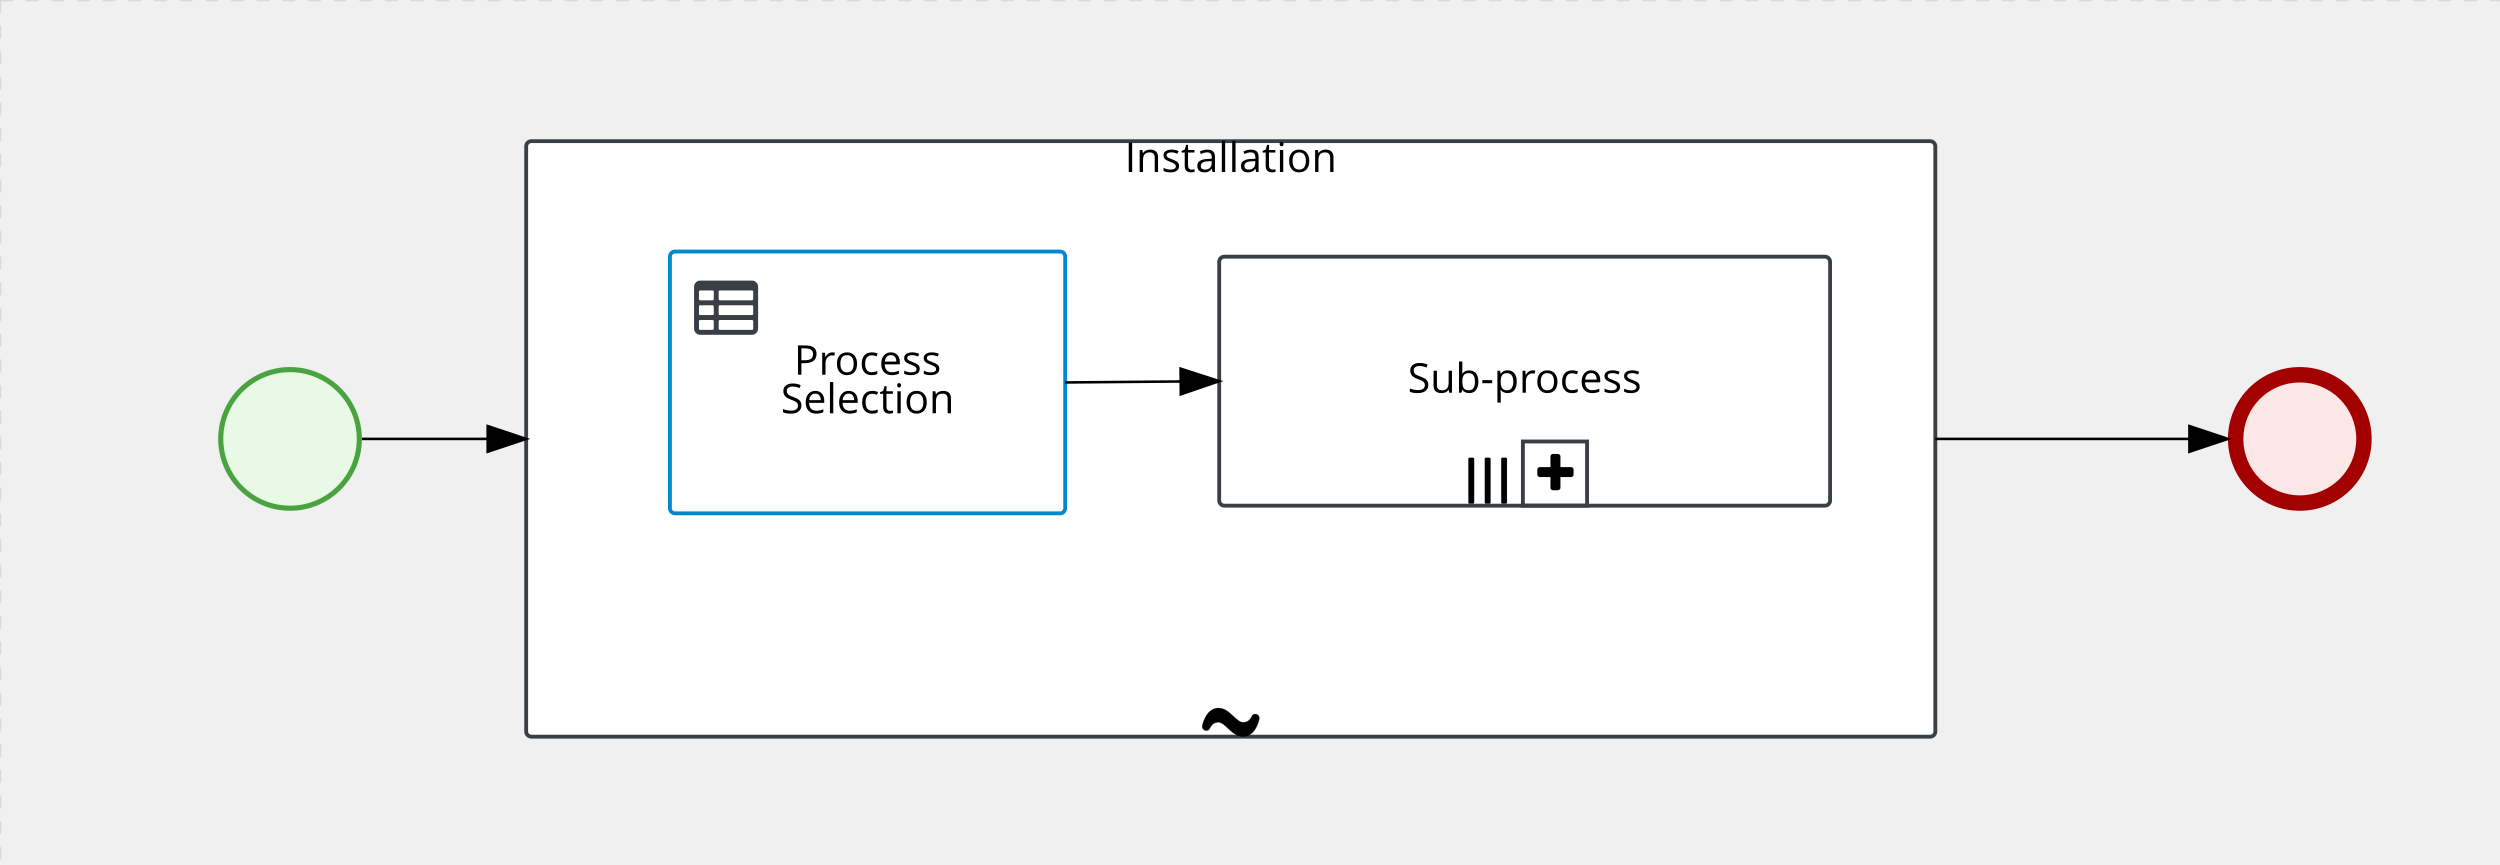
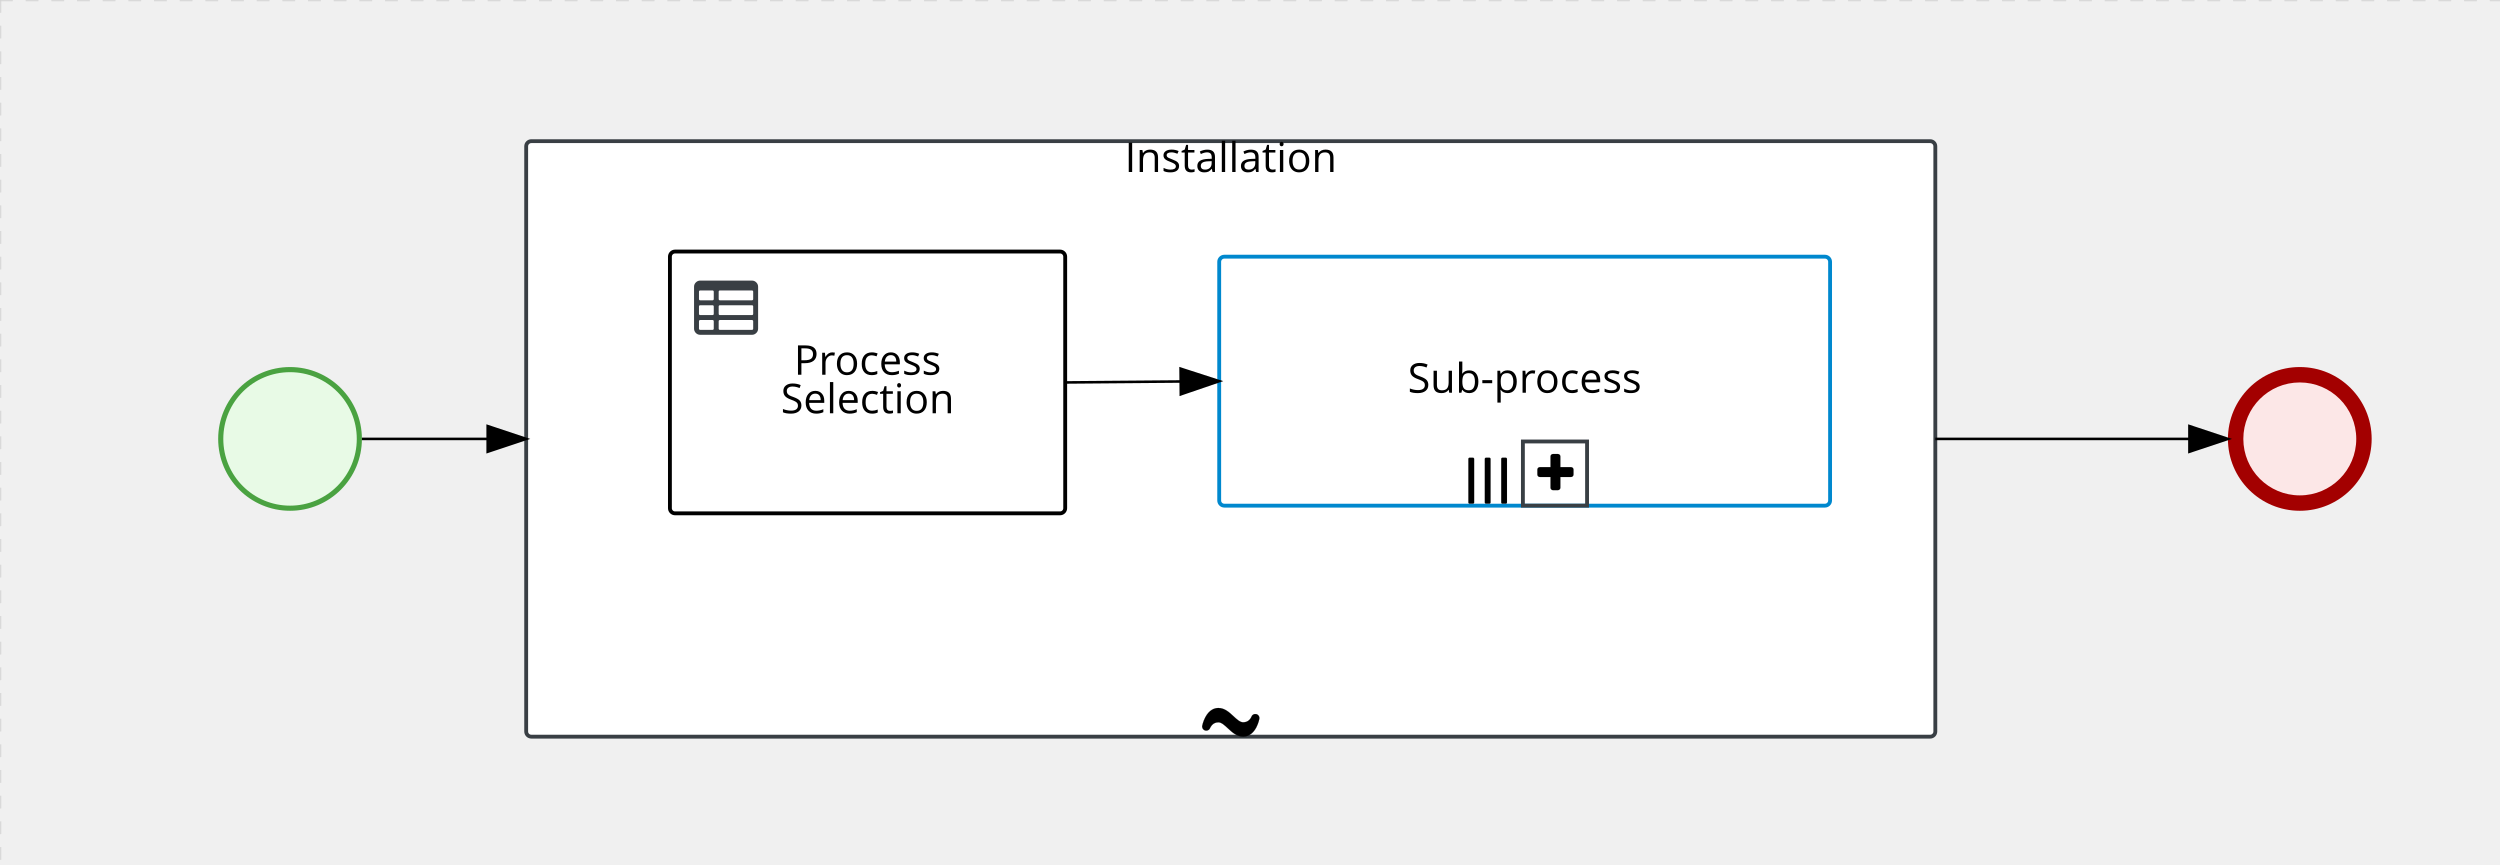
<svg xmlns="http://www.w3.org/2000/svg" version="1.1" width="974" height="337" viewBox="0 0 974 337">
  <defs />
  <g transform="matrix(1,0,0,1,0,0)">
    <g>
      <g>
        <g>
          <path fill="none" stroke="#d3d3d3" paint-order="fill stroke markers" d=" M 0 0 L 1200 0" stroke-miterlimit="10" stroke-opacity="0.8" stroke-dasharray="5" />
        </g>
        <g>
          <path fill="none" stroke="#d3d3d3" paint-order="fill stroke markers" d=" M 0 0 L 0 800" stroke-miterlimit="10" stroke-opacity="0.8" stroke-dasharray="5" />
        </g>
      </g>
      <g id="_EF70FC23-0ECA-4189-A097-E17DF87D973C" bpmn2nodeid="_EF70FC23-0ECA-4189-A097-E17DF87D973C" transform="matrix(1,0,0,1,868,143)">
        <g>
          <path fill="none" stroke="none" />
        </g>
        <g transform="matrix(0.125,0,0,0.125,0,0)">
          <g transform="matrix(1,0,0,1,0,0)">
            <path fill="#fce7e7" stroke="none" id="_EF70FC23-0ECA-4189-A097-E17DF87D973C?shapeType=BACKGROUND" paint-order="stroke fill markers" d=" M 0 0 M 444 224 C 444 263.9 434.2 300.8 414.4 334.5 C 394.7 368.2 368 394.9 334.4 414.5 C 300.8 434.1 263.9 444 224 444 C 184.1 444 147.2 434.2 113.5 414.4 C 79.8 394.7 53.1 368 33.5 334.4 C 13.9 300.8 4 263.9 4 224 C 4 184.1 13.8 147.2 33.6 113.5 C 53.4 79.8 80.1 53.1 113.6 33.5 C 147.1 13.9 184.1 4 224 4 C 263.9 4 300.8 13.8 334.5 33.6 C 368.2 53.4 394.9 80.1 414.5 113.6 C 434.1 147.1 444 184.1 444 224 Z" />
          </g>
          <g>
            <g transform="matrix(1,0,0,1,0,0)">
              <g transform="matrix(1,0,0,1,0,0)">
                <path fill="#a30000" stroke="none" id="_EF70FC23-0ECA-4189-A097-E17DF87D973C?shapeType=BORDER&amp;renderType=FILL" paint-order="stroke fill markers" d=" M 0 0 M 224 0 C 100.3 0 0 100.3 0 224 C 0 347.7 100.3 448 224 448 C 347.7 448 448 347.7 448 224 C 448 100.3 347.7 0 224 0 Z M 0 0 M 224 400 C 126.8 400 48 321.2 48 224 C 48 126.8 126.8 48 224 48 C 321.2 48 400 126.8 400 224 C 400 321.2 321.2 400 224 400 Z" />
              </g>
            </g>
          </g>
        </g>
        <g transform="matrix(1,0,0,1,28,61)" />
      </g>
      <g id="_0B1D28A9-7DA9-4883-8F5E-5F7403BD6220" bpmn2nodeid="_0B1D28A9-7DA9-4883-8F5E-5F7403BD6220" transform="matrix(1,0,0,1,205,55)">
        <g>
          <path fill="none" stroke="none" />
        </g>
        <g transform="matrix(1,0,0,1,0,0)">
          <path fill="#ffffff" stroke="none" id="_0B1D28A9-7DA9-4883-8F5E-5F7403BD6220?shapeType=BACKGROUND" paint-order="stroke fill markers" d=" M 2 0 L 547 0 L 547 0 A 2 2 0 0 1 549 2 L 549 230 L 549 230 A 2 2 0 0 1 547 232 L 2 232 L 2 232 A 2 2 0 0 1 0 230 L 0 2 L 0 2 A 2 2 0 0 1 2 0 Z" />
        </g>
        <g transform="matrix(1,0,0,1,0,0)">
-           <path fill="none" stroke="rgb(57,63,68)" id="_0B1D28A9-7DA9-4883-8F5E-5F7403BD6220?shapeType=BORDER&amp;renderType=STROKE" paint-order="fill stroke markers" d=" M 2 0 L 547 0 L 547 0 A 2 2 0 0 1 549 2 L 549 230 L 549 230 A 2 2 0 0 1 547 232 L 2 232 L 2 232 A 2 2 0 0 1 0 230 L 0 2 L 0 2 A 2 2 0 0 1 2 0 Z" stroke-miterlimit="10" stroke-width="1.5" stroke-dasharray="" />
+           <path fill="none" stroke="#393f44" id="_0B1D28A9-7DA9-4883-8F5E-5F7403BD6220?shapeType=BORDER&amp;renderType=STROKE" paint-order="fill stroke markers" d=" M 2 0 L 547 0 L 547 0 A 2 2 0 0 1 549 2 L 549 230 L 549 230 A 2 2 0 0 1 547 232 L 2 232 L 2 232 A 2 2 0 0 1 0 230 L 0 2 L 0 2 A 2 2 0 0 1 2 0 Z" stroke-miterlimit="10" stroke-width="1.5" stroke-dasharray="" />
        </g>
        <g transform="matrix(1,0,0,1,-21.7125,6.225)">
          <g transform="matrix(0.05,0,0,0.05,285,209)">
            <g transform="matrix(1,0,0,1,0,0)">
              <path fill="#000000" stroke="#000000" id="_0B1D28A9-7DA9-4883-8F5E-5F7403BD6220undefined" paint-order="fill stroke markers" d=" M 0 0 M 421.5 159.5 C 405.6 156.4 390.1 165.8 385.1 180.8 L 385.1 180.8 L 385.2 180.5 C 385.2 180.6 380.9 192.3 370.3 203.4 C 357.3 217 341.1 223.6 320.7 223.6 C 296.6 223.6 271.8 200.6 245.6 176.2 C 213.3 146.2 176.8 112.1 128.2 112.1 C 98.7 112.1 57 124.9 25.3 185.7 C 8.7 217.6 2.3 249.2 2 250.6 L 2 250.7 C 1.9 251.1 1.8 251.6 1.8 252 C 1.8 252.1 1.8 252.2 1.8 252.3 C 1.7 252.7 1.7 253.2 1.6 253.6 C 1.6 253.7 1.6 253.8 1.6 253.9 C 1.6 254.3 1.5 254.8 1.5 255.2 C 1.5 255.3 1.5 255.4 1.5 255.5 C 1.5 255.9 1.5 256.3 1.5 256.6 C 1.5 256.8 1.5 256.9 1.5 257.1 C 1.5 257.4 1.5 257.7 1.5 258 C 1.5 258.2 1.5 258.5 1.5 258.7 C 1.5 258.9 1.5 259.2 1.6 259.4 C 1.6 259.7 1.6 260 1.7 260.3 C 1.7 260.4 1.7 260.6 1.8 260.7 C 1.8 261.1 1.9 261.5 2 261.9 L 2 262 C 4.1 274.7 13.9 285.5 27.3 288.1 C 29.4 288.5 31.5 288.7 33.6 288.7 C 47.2 288.7 59.5 280 63.9 267 C 64.5 265.6 68.8 255.6 77.6 245.8 C 90.9 231.1 107.5 224 128.4 224 C 151.8 224 176.3 246.8 202.2 270.9 C 234.7 301.2 271.6 335.5 320.9 335.5 C 345.5 335.5 367.8 327 387.4 310.2 C 401.4 298.2 413.8 281.9 424.1 261.9 C 440.6 230 446.8 198.3 447 196.9 C 450.3 179.6 438.9 162.8 421.5 159.5 Z" stroke-miterlimit="10" stroke-dasharray="" />
            </g>
          </g>
        </g>
        <g transform="matrix(1,0,0,1,233.1836,0)">
          <text fill="#000000" stroke="none" font-family="Open Sans" font-size="12pt" font-style="normal" font-weight="normal" text-decoration="normal" x="41.316" y="12" text-anchor="middle" dominant-baseline="alphabetic">Installation</text>
        </g>
        <g id="_7AB0B4D7-08AB-46ED-8D35-8ED76C02A733" bpmn2nodeid="_7AB0B4D7-08AB-46ED-8D35-8ED76C02A733" transform="matrix(1,0,0,1,270,45)">
          <g>
            <path fill="none" stroke="none" />
          </g>
          <g transform="matrix(1,0,0,1,0,0)">
            <path fill="#ffffff" stroke="none" id="_7AB0B4D7-08AB-46ED-8D35-8ED76C02A733?shapeType=BACKGROUND" paint-order="stroke fill markers" d=" M 2 0 L 236 0 L 236 0 A 2 2 0 0 1 238 2 L 238 95 L 238 95 A 2 2 0 0 1 236 97 L 2 97 L 2 97 A 2 2 0 0 1 0 95 L 0 2 L 0 2 A 2 2 0 0 1 2 0 Z" />
          </g>
          <g transform="matrix(1,0,0,1,0,0)">
-             <path fill="none" stroke="#393f44" id="_7AB0B4D7-08AB-46ED-8D35-8ED76C02A733?shapeType=BORDER&amp;renderType=STROKE" paint-order="fill stroke markers" d=" M 2 0 L 236 0 L 236 0 A 2 2 0 0 1 238 2 L 238 95 L 238 95 A 2 2 0 0 1 236 97 L 2 97 L 2 97 A 2 2 0 0 1 0 95 L 0 2 L 0 2 A 2 2 0 0 1 2 0 Z" stroke-miterlimit="10" stroke-width="1.5" stroke-dasharray="" />
+             <path fill="none" stroke="rgb(0,136,206)" id="_7AB0B4D7-08AB-46ED-8D35-8ED76C02A733?shapeType=BORDER&amp;renderType=STROKE" paint-order="fill stroke markers" d=" M 2 0 L 236 0 L 236 0 A 2 2 0 0 1 238 2 L 238 95 L 238 95 A 2 2 0 0 1 236 97 L 2 97 L 2 97 A 2 2 0 0 1 0 95 L 0 2 L 0 2 A 2 2 0 0 1 2 0 Z" stroke-miterlimit="10" stroke-width="1.5" stroke-dasharray="" />
          </g>
          <g transform="matrix(1,0,0,1,43.5,6)">
            <g transform="matrix(1,0,0,1,0,0)">
              <g transform="matrix(1,0,0,1,63,66)">
                <path fill="none" stroke="none" />
              </g>
              <g transform="matrix(0.04,0,0,0.04,68.64,69.6)">
                <path fill="none" stroke="none" />
              </g>
            </g>
          </g>
          <g transform="matrix(1,0,0,1,55.32,6)">
            <g transform="matrix(1,0,0,1,0,0)">
              <g transform="matrix(1,0,0,1,63,66)">
                <path fill="none" stroke="#393f44" id="_7AB0B4D7-08AB-46ED-8D35-8ED76C02A733undefined" paint-order="fill stroke markers" d=" M 0 0 L 25 0 L 25 25 L 0 25 L 0 0 Z Z" stroke-miterlimit="10" stroke-width="1.5" stroke-dasharray="" />
              </g>
              <g transform="matrix(0.04,0,0,0.04,68.64,69.6)">
                <path fill="#000000" stroke="#000000" id="_7AB0B4D7-08AB-46ED-8D35-8ED76C02A733undefined" paint-order="fill stroke markers" d=" M 0 0 M 352 184 L 352 232 C 352 238.7 349.7 244.3 345 249 C 340.3 253.7 334.7 256 328 256 L 224 256 L 224 360 C 224 366.7 221.7 372.3 217 377 C 212.3 381.7 206.7 384 200 384 L 152 384 C 145.3 384 139.7 381.7 135 377 C 130.3 372.3 128 366.7 128 360 L 128 256 L 24 256 C 17.3 256 11.7 253.7 7 249 C 2.3 244.3 0 238.7 0 232 L 0 184 C 0 177.3 2.3 171.7 7 167 C 11.7 162.3 17.3 160 24 160 L 128 160 L 128 56 C 128 49.3 130.3 43.7 135 39 C 139.7 34.3 145.3 32 152 32 L 200 32 C 206.7 32 212.3 34.3 217 39 C 221.7 43.7 224 49.3 224 56 L 224 160 L 328 160 C 334.7 160 340.3 162.3 345 167 C 349.7 171.7 352 177.3 352 184 Z" stroke-miterlimit="10" stroke-dasharray="" />
              </g>
              <g transform="matrix(0.04,0,0,0.04,40.32,71.04)">
                <path fill="#000000" stroke="#000000" id="_7AB0B4D7-08AB-46ED-8D35-8ED76C02A733undefined" paint-order="fill stroke markers" d=" M 0 0 M 92 44 L 92 468 C 92 474.6 86.6 480 80 480 L 48 480 C 41.4 480 36 474.6 36 468 L 36 44 C 36 37.4 41.4 32 48 32 L 80 32 C 86.6 32 92 37.4 92 44 Z M 0 0 M 252 44 L 252 468 C 252 474.6 246.6 480 240 480 L 208 480 C 201.4 480 196 474.6 196 468 L 196 44 C 196 37.4 201.4 32 208 32 L 240 32 C 246.6 32 252 37.4 252 44 Z M 0 0 M 412 44 L 412 468 C 412 474.6 406.6 480 400 480 L 368 480 C 361.4 480 356 474.6 356 468 L 356 44 C 356 37.4 361.4 32 368 32 L 400 32 C 406.6 32 412 37.4 412 44 Z" stroke-miterlimit="10" stroke-dasharray="" />
              </g>
              <g transform="matrix(0.04,0,0,0.04,39.36,72)">
                <path fill="none" stroke="none" />
              </g>
            </g>
          </g>
          <g transform="matrix(1,0,0,1,73.45312,41)">
            <text fill="#000000" stroke="none" font-family="Open Sans" font-size="12pt" font-style="normal" font-weight="normal" text-decoration="normal" x="45.547" y="12" text-anchor="middle" dominant-baseline="alphabetic">Sub-process</text>
          </g>
        </g>
        <g id="_7D34E5EE-86DE-40AA-8B07-371B3AC2BA39" bpmn2nodeid="_7D34E5EE-86DE-40AA-8B07-371B3AC2BA39" transform="matrix(1,0,0,1,56,43)">
          <g>
            <path fill="none" stroke="none" />
          </g>
          <g transform="matrix(1,0,0,1,0,0)">
            <path fill="#ffffff" stroke="none" id="_7D34E5EE-86DE-40AA-8B07-371B3AC2BA39?shapeType=BACKGROUND" paint-order="stroke fill markers" d=" M 2 0 L 152 0 L 152 0 A 2 2 0 0 1 154 2 L 154 100 L 154 100 A 2 2 0 0 1 152 102 L 2 102 L 2 102 A 2 2 0 0 1 0 100 L 0 2 L 0 2 A 2 2 0 0 1 2 0 Z" />
          </g>
          <g transform="matrix(1,0,0,1,0,0)">
-             <path fill="none" stroke="rgb(0,136,206)" id="_7D34E5EE-86DE-40AA-8B07-371B3AC2BA39?shapeType=BORDER&amp;renderType=STROKE" paint-order="fill stroke markers" d=" M 2 0 L 152 0 L 152 0 A 2 2 0 0 1 154 2 L 154 100 L 154 100 A 2 2 0 0 1 152 102 L 2 102 L 2 102 A 2 2 0 0 1 0 100 L 0 2 L 0 2 A 2 2 0 0 1 2 0 Z" stroke-miterlimit="10" stroke-width="1.5" stroke-dasharray="" />
+             <path fill="none" stroke="#000000" id="_7D34E5EE-86DE-40AA-8B07-371B3AC2BA39?shapeType=BORDER&amp;renderType=STROKE" paint-order="fill stroke markers" d=" M 2 0 L 152 0 L 152 0 A 2 2 0 0 1 154 2 L 154 100 L 154 100 A 2 2 0 0 1 152 102 L 2 102 L 2 102 A 2 2 0 0 1 0 100 L 0 2 L 0 2 A 2 2 0 0 1 2 0 Z" stroke-miterlimit="10" stroke-width="1.5" stroke-dasharray="" />
          </g>
          <g>
            <g transform="matrix(0.06,0,0,0.06,9.4,9.4)">
              <g transform="matrix(1,0,0,1,0,0)">
                <path fill="#393f44" stroke="none" id="_7D34E5EE-86DE-40AA-8B07-371B3AC2BA39undefined" paint-order="stroke fill markers" d=" M 0 0 M 128 344 L 128 296 C 128 293.7 127.2 291.8 125.8 290.2 C 124.4 288.6 122.4 288 120 288 L 40 288 C 37.7 288 35.8 288.8 34.2 290.2 C 32.6 291.6 32 293.7 32 296 L 32 344 C 32 346.3 32.8 348.2 34.2 349.8 C 35.6 351.4 37.6 352 40 352 L 120 352 C 122.3 352 124.2 351.2 125.8 349.8 C 127.4 348.4 128 346.3 128 344 Z M 0 0 M 128 248 L 128 200 C 128 197.7 127.2 195.8 125.8 194.2 C 124.4 192.6 122.4 192 120 192 L 40 192 C 37.7 192 35.8 192.8 34.2 194.2 C 32.6 195.6 32 197.7 32 200 L 32 248 C 32 250.3 32.8 252.2 34.2 253.8 C 35.6 255.4 37.6 256 40 256 L 120 256 C 122.3 256 124.2 255.2 125.8 253.8 C 127.4 252.4 128 250.3 128 248 Z M 0 0 M 376 352 C 378.3 352 380.2 351.2 381.8 349.8 C 383.4 348.4 384 346.4 384 344 L 384 296 C 384 293.7 383.2 291.8 381.8 290.2 C 380.4 288.6 378.4 288 376 288 L 168 288 C 165.7 288 163.8 288.8 162.2 290.2 C 160.6 291.6 160 293.6 160 296 L 160 344 C 160 346.3 160.8 348.2 162.2 349.8 C 163.6 351.4 165.6 352 168 352 L 376 352 Z M 0 0 M 128 152 L 128 104 C 128 101.7 127.2 99.8 125.8 98.2 C 124.4 96.6 122.3 96 120 96 L 40 96 C 37.7 96 35.8 96.8 34.2 98.2 C 32.6 99.6 32 101.7 32 104 L 32 152 C 32 154.3 32.8 156.2 34.2 157.8 C 35.6 159.4 37.6 160 40 160 L 120 160 C 122.3 160 124.2 159.2 125.8 157.8 C 127.4 156.4 128 154.3 128 152 Z M 0 0 M 376 256 C 378.3 256 380.2 255.2 381.8 253.8 C 383.4 252.4 384 250.4 384 248 L 384 200 C 384 197.7 383.2 195.8 381.8 194.2 C 380.4 192.6 378.4 192 376 192 L 168 192 C 165.7 192 163.8 192.8 162.2 194.2 C 160.6 195.6 160 197.6 160 200 L 160 248 C 160 250.3 160.8 252.2 162.2 253.8 C 163.6 255.4 165.6 256 168 256 L 376 256 Z M 0 0 M 376 160 C 378.3 160 380.2 159.2 381.8 157.8 C 383.4 156.4 384 154.4 384 152 L 384 104 C 384 101.7 383.2 99.8 381.8 98.2 C 380.4 96.6 378.3 96 376 96 L 168 96 C 165.7 96 163.8 96.8 162.2 98.2 C 160.6 99.6 160 101.6 160 104 L 160 152 C 160 154.3 160.8 156.2 162.2 157.8 C 163.6 159.4 165.6 160 168 160 L 376 160 Z M 0 0 M 416 72 L 416 344 C 416 355 412.1 364.4 404.2 372.2 C 396.3 380 387 384 376 384 L 40 384 C 29 384 19.6 380.1 11.8 372.2 C 4 364.3 0 355 0 344 L 0 72 C 0 61 3.9 51.6 11.8 43.8 C 19.7 36 29 32 40 32 L 376 32 C 387 32 396.4 35.9 404.2 43.8 C 412 51.7 416 61 416 72 Z" />
              </g>
            </g>
          </g>
          <g transform="matrix(1,0,0,1,43.21094,36)">
            <text fill="#000000" stroke="none" font-family="Open Sans" font-size="12pt" font-style="normal" font-weight="normal" text-decoration="normal" x="33.789" y="12" text-anchor="middle" dominant-baseline="alphabetic">Process  </text>
            <text fill="#000000" stroke="none" font-family="Open Sans" font-size="12pt" font-style="normal" font-weight="normal" text-decoration="normal" x="33.789" y="27" text-anchor="middle" dominant-baseline="alphabetic">Selection</text>
          </g>
        </g>
      </g>
      <g id="_F7CE4A2A-03DF-4857-86C9-31D23C67BA7E" bpmn2nodeid="_F7CE4A2A-03DF-4857-86C9-31D23C67BA7E" transform="matrix(1,0,0,1,85,143)">
        <g>
          <path fill="none" stroke="none" />
        </g>
        <g transform="matrix(0.125,0,0,0.125,0,0)">
          <g transform="matrix(1,0,0,1,0,0)">
            <path fill="#e8fae6" stroke="none" id="_F7CE4A2A-03DF-4857-86C9-31D23C67BA7E?shapeType=BACKGROUND" paint-order="stroke fill markers" d=" M 0 0 M 444 224 C 444 263.9 434.2 300.8 414.4 334.5 C 394.7 368.2 368 394.9 334.4 414.5 C 300.8 434.1 263.9 444 224 444 C 184.1 444 147.2 434.2 113.5 414.4 C 79.8 394.7 53.1 368 33.5 334.4 C 13.9 300.8 4 263.9 4 224 C 4 184.1 13.8 147.2 33.6 113.5 C 53.4 79.8 80.1 53.1 113.6 33.5 C 147.1 13.9 184.1 4 224 4 C 263.9 4 300.8 13.8 334.5 33.6 C 368.2 53.4 394.9 80.1 414.5 113.6 C 434.1 147.1 444 184.1 444 224 Z" />
          </g>
          <g>
            <g transform="matrix(1,0,0,1,0,0)">
              <g transform="matrix(1,0,0,1,0,0)">
                <path fill="#4aa241" stroke="none" id="_F7CE4A2A-03DF-4857-86C9-31D23C67BA7E?shapeType=BORDER&amp;renderType=FILL" paint-order="stroke fill markers" d=" M 0 0 M 224 0 C 100.3 0 0 100.3 0 224 C 0 347.7 100.3 448 224 448 C 347.7 448 448 347.7 448 224 C 448 100.3 347.7 0 224 0 Z M 0 0 M 224 432 C 109.1 432 16 338.9 16 224 C 16 109.1 109.1 16 224 16 C 338.9 16 432 109.1 432 224 C 432 338.9 338.9 432 224 432 Z" />
              </g>
            </g>
          </g>
        </g>
        <g transform="matrix(1,0,0,1,28,61)" />
      </g>
+       <g id="_8B8C59EA-D420-4C74-8EB0-DD4E678021E3" bpmn2nodeid="_8B8C59EA-D420-4C74-8EB0-DD4E678021E3">
+         <g>
+           <path fill="none" stroke="#000000" paint-order="fill stroke markers" d=" M 415 149 L 460.001 148.625" stroke-miterlimit="10" stroke-dasharray="" />
+         </g>
+         <g transform="matrix(1,0,0,1,415,149)" />
+         <g transform="matrix(0.008333044,0.9999653,-0.9999653,0.008333044,474.9583,143.5002)">
+           <path fill="#000000" stroke="#000000" paint-order="fill stroke markers" d=" M 10 15 L 0 15 L 5 0 Z" stroke-miterlimit="10" stroke-dasharray="" />
+         </g>
+         <g transform="matrix(1,0,0,1,415.0833,138.7503)" />
+       </g>
      <g id="_7E310905-B7A3-41A4-B01B-E2AB0501438E" bpmn2nodeid="_7E310905-B7A3-41A4-B01B-E2AB0501438E">
        <g>
          <path fill="none" stroke="#000000" paint-order="fill stroke markers" d=" M 141 171 L 190 171" stroke-miterlimit="10" stroke-dasharray="" />
        </g>
        <g transform="matrix(1,0,0,1,141,171)" />
        <g transform="matrix(6.123233995736766e-17,1,-1,6.123233995736766e-17,205,166)">
          <path fill="#000000" stroke="#000000" paint-order="fill stroke markers" d=" M 10 15 L 0 15 L 5 0 Z" stroke-miterlimit="10" stroke-dasharray="" />
        </g>
        <g transform="matrix(1,0,0,1,141,161)" />
      </g>
      <g id="_5E7BCCE5-99DC-4A78-B952-4097B9E975F8" bpmn2nodeid="_5E7BCCE5-99DC-4A78-B952-4097B9E975F8">
        <g>
          <path fill="none" stroke="#000000" paint-order="fill stroke markers" d=" M 754 171 L 853 171" stroke-miterlimit="10" stroke-dasharray="" />
        </g>
        <g transform="matrix(1,0,0,1,754,171)" />
        <g transform="matrix(6.123233995736766e-17,1,-1,6.123233995736766e-17,868,166)">
          <path fill="#000000" stroke="#000000" paint-order="fill stroke markers" d=" M 10 15 L 0 15 L 5 0 Z" stroke-miterlimit="10" stroke-dasharray="" />
        </g>
        <g transform="matrix(1,0,0,1,754,161)" />
      </g>
      <g transform="matrix(1,0,0,1,868,143)" />
      <g transform="matrix(1,0,0,1,205,55)" />
+       <g transform="matrix(1,0,0,1,261,98)" />
+       <g transform="matrix(1,0,0,1,85,143)" />
      <g transform="matrix(1,0,0,1,475,100)" />
-       <g transform="matrix(1,0,0,1,85,143)" />
-       <g id="_8B8C59EA-D420-4C74-8EB0-DD4E678021E3" bpmn2nodeid="_8B8C59EA-D420-4C74-8EB0-DD4E678021E3">
-         <g>
-           <path fill="none" stroke="#000000" paint-order="fill stroke markers" d=" M 415 149 L 460.001 148.625" stroke-miterlimit="10" stroke-dasharray="" />
-         </g>
-         <g transform="matrix(1,0,0,1,415,149)" />
-         <g transform="matrix(0.008333044,0.9999653,-0.9999653,0.008333044,474.9583,143.5002)">
-           <path fill="#000000" stroke="#000000" paint-order="fill stroke markers" d=" M 10 15 L 0 15 L 5 0 Z" stroke-miterlimit="10" stroke-dasharray="" />
-         </g>
-         <g transform="matrix(1,0,0,1,415.0833,138.7503)" />
-       </g>
-       <g transform="matrix(1,0,0,1,261,98)" />
    </g>
  </g>
</svg>
